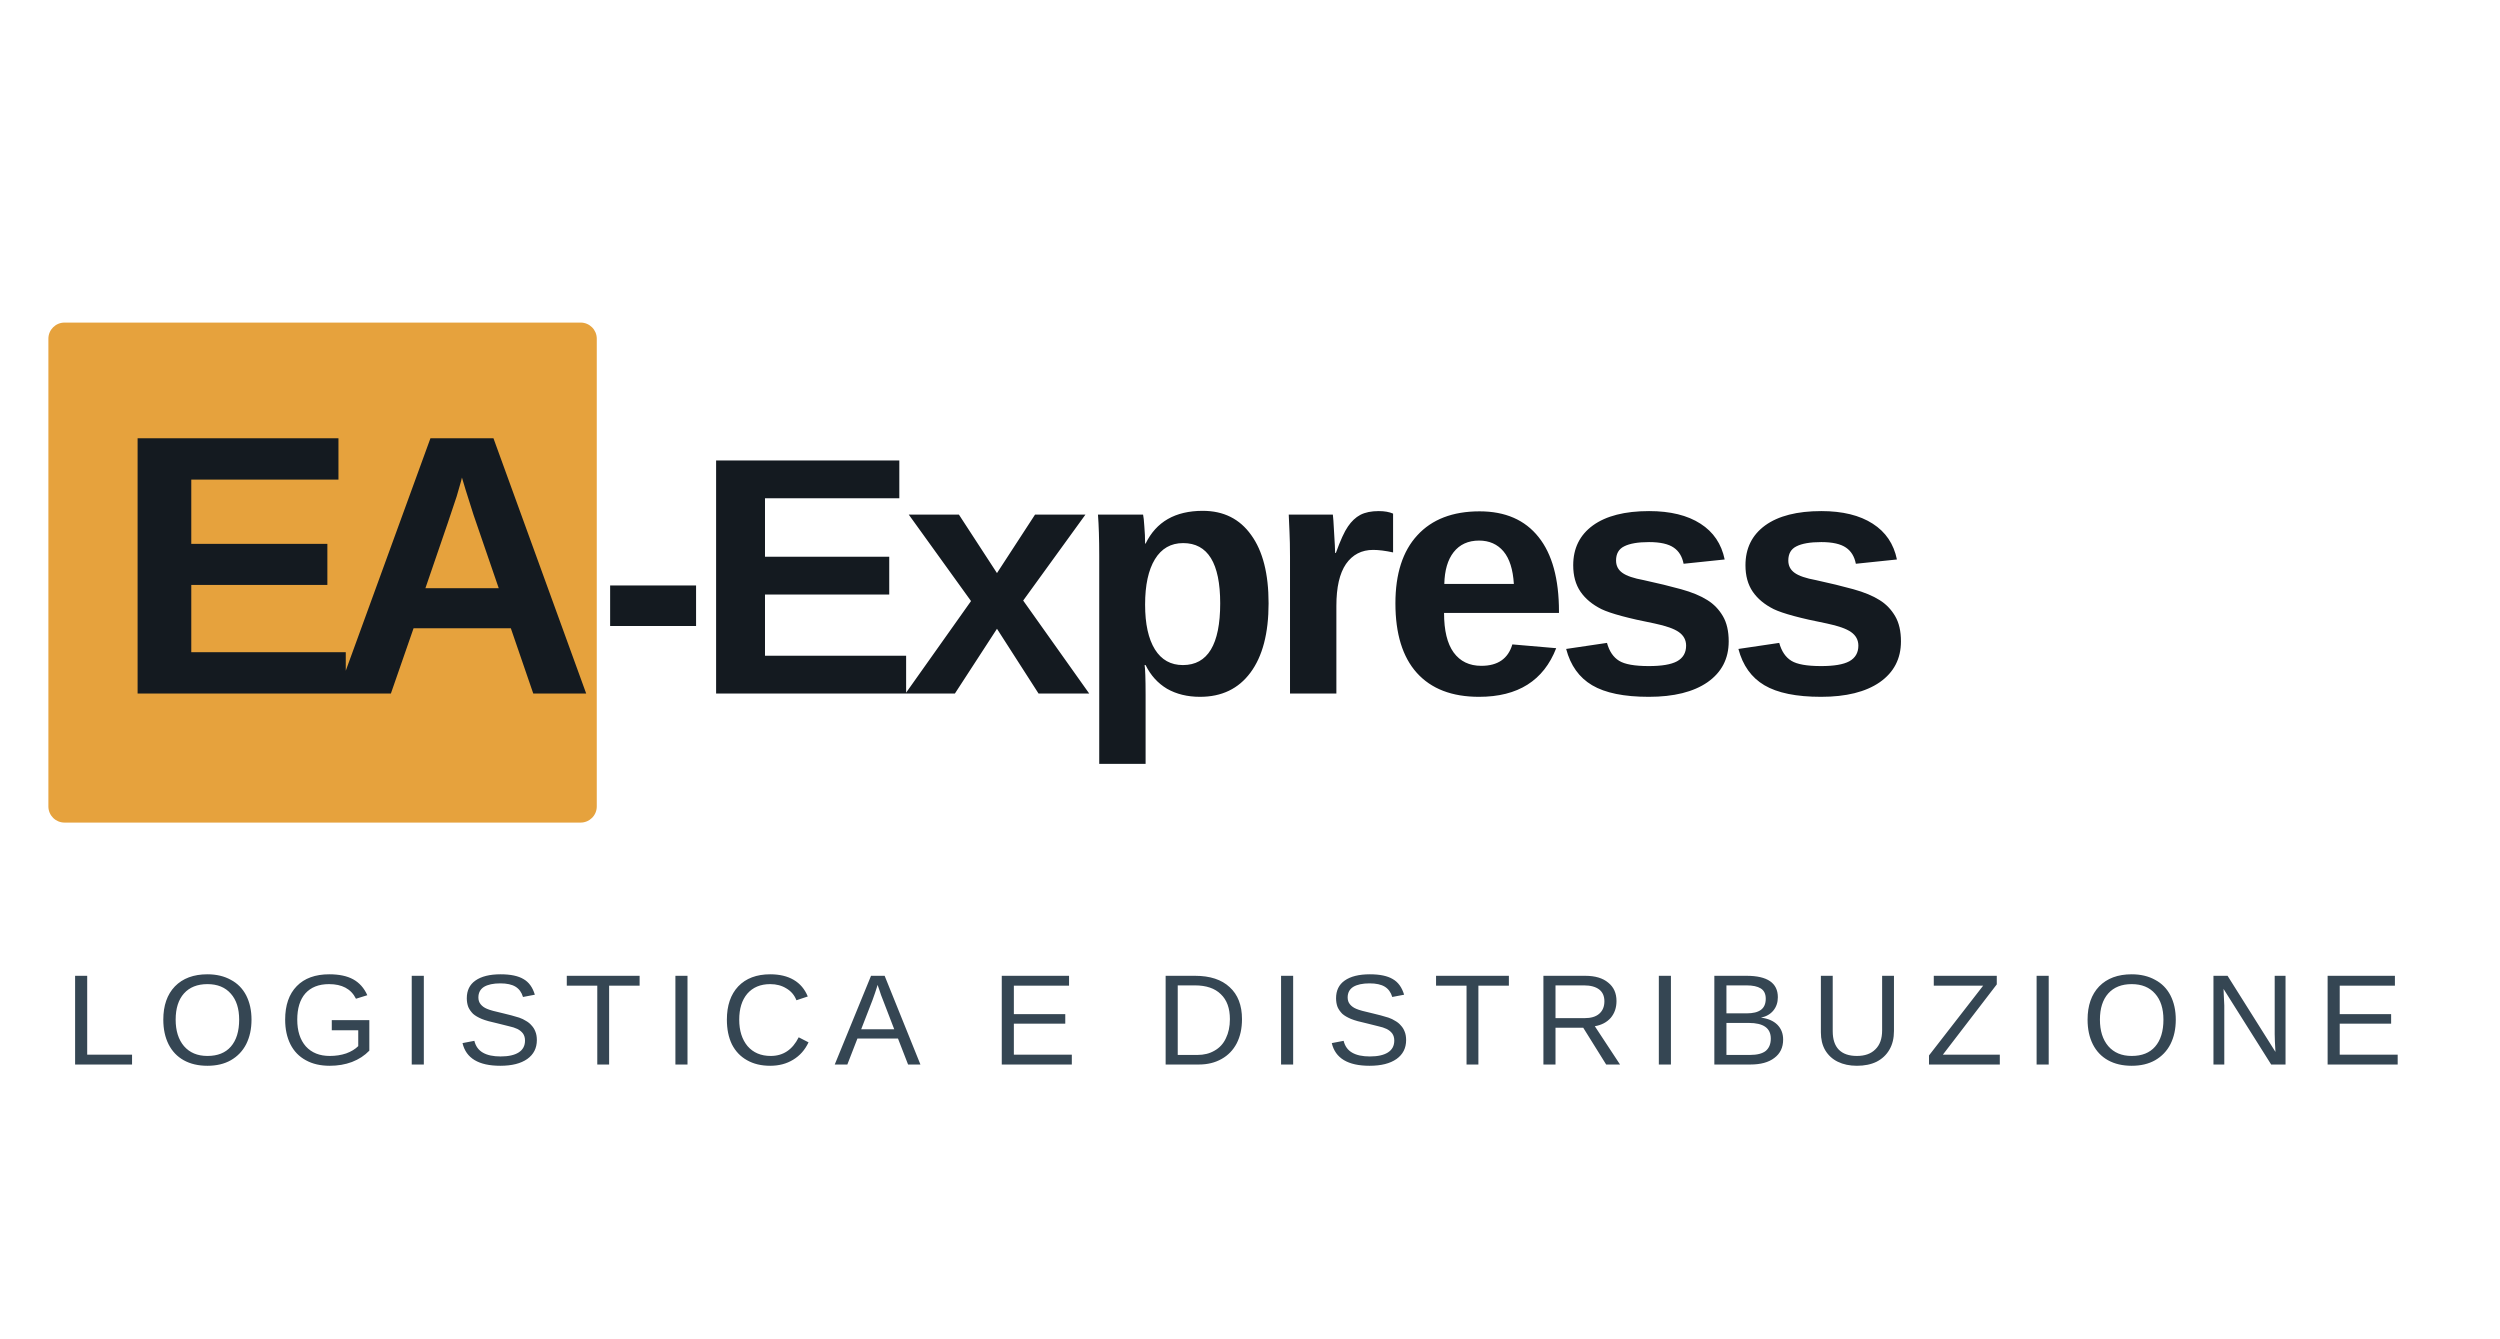
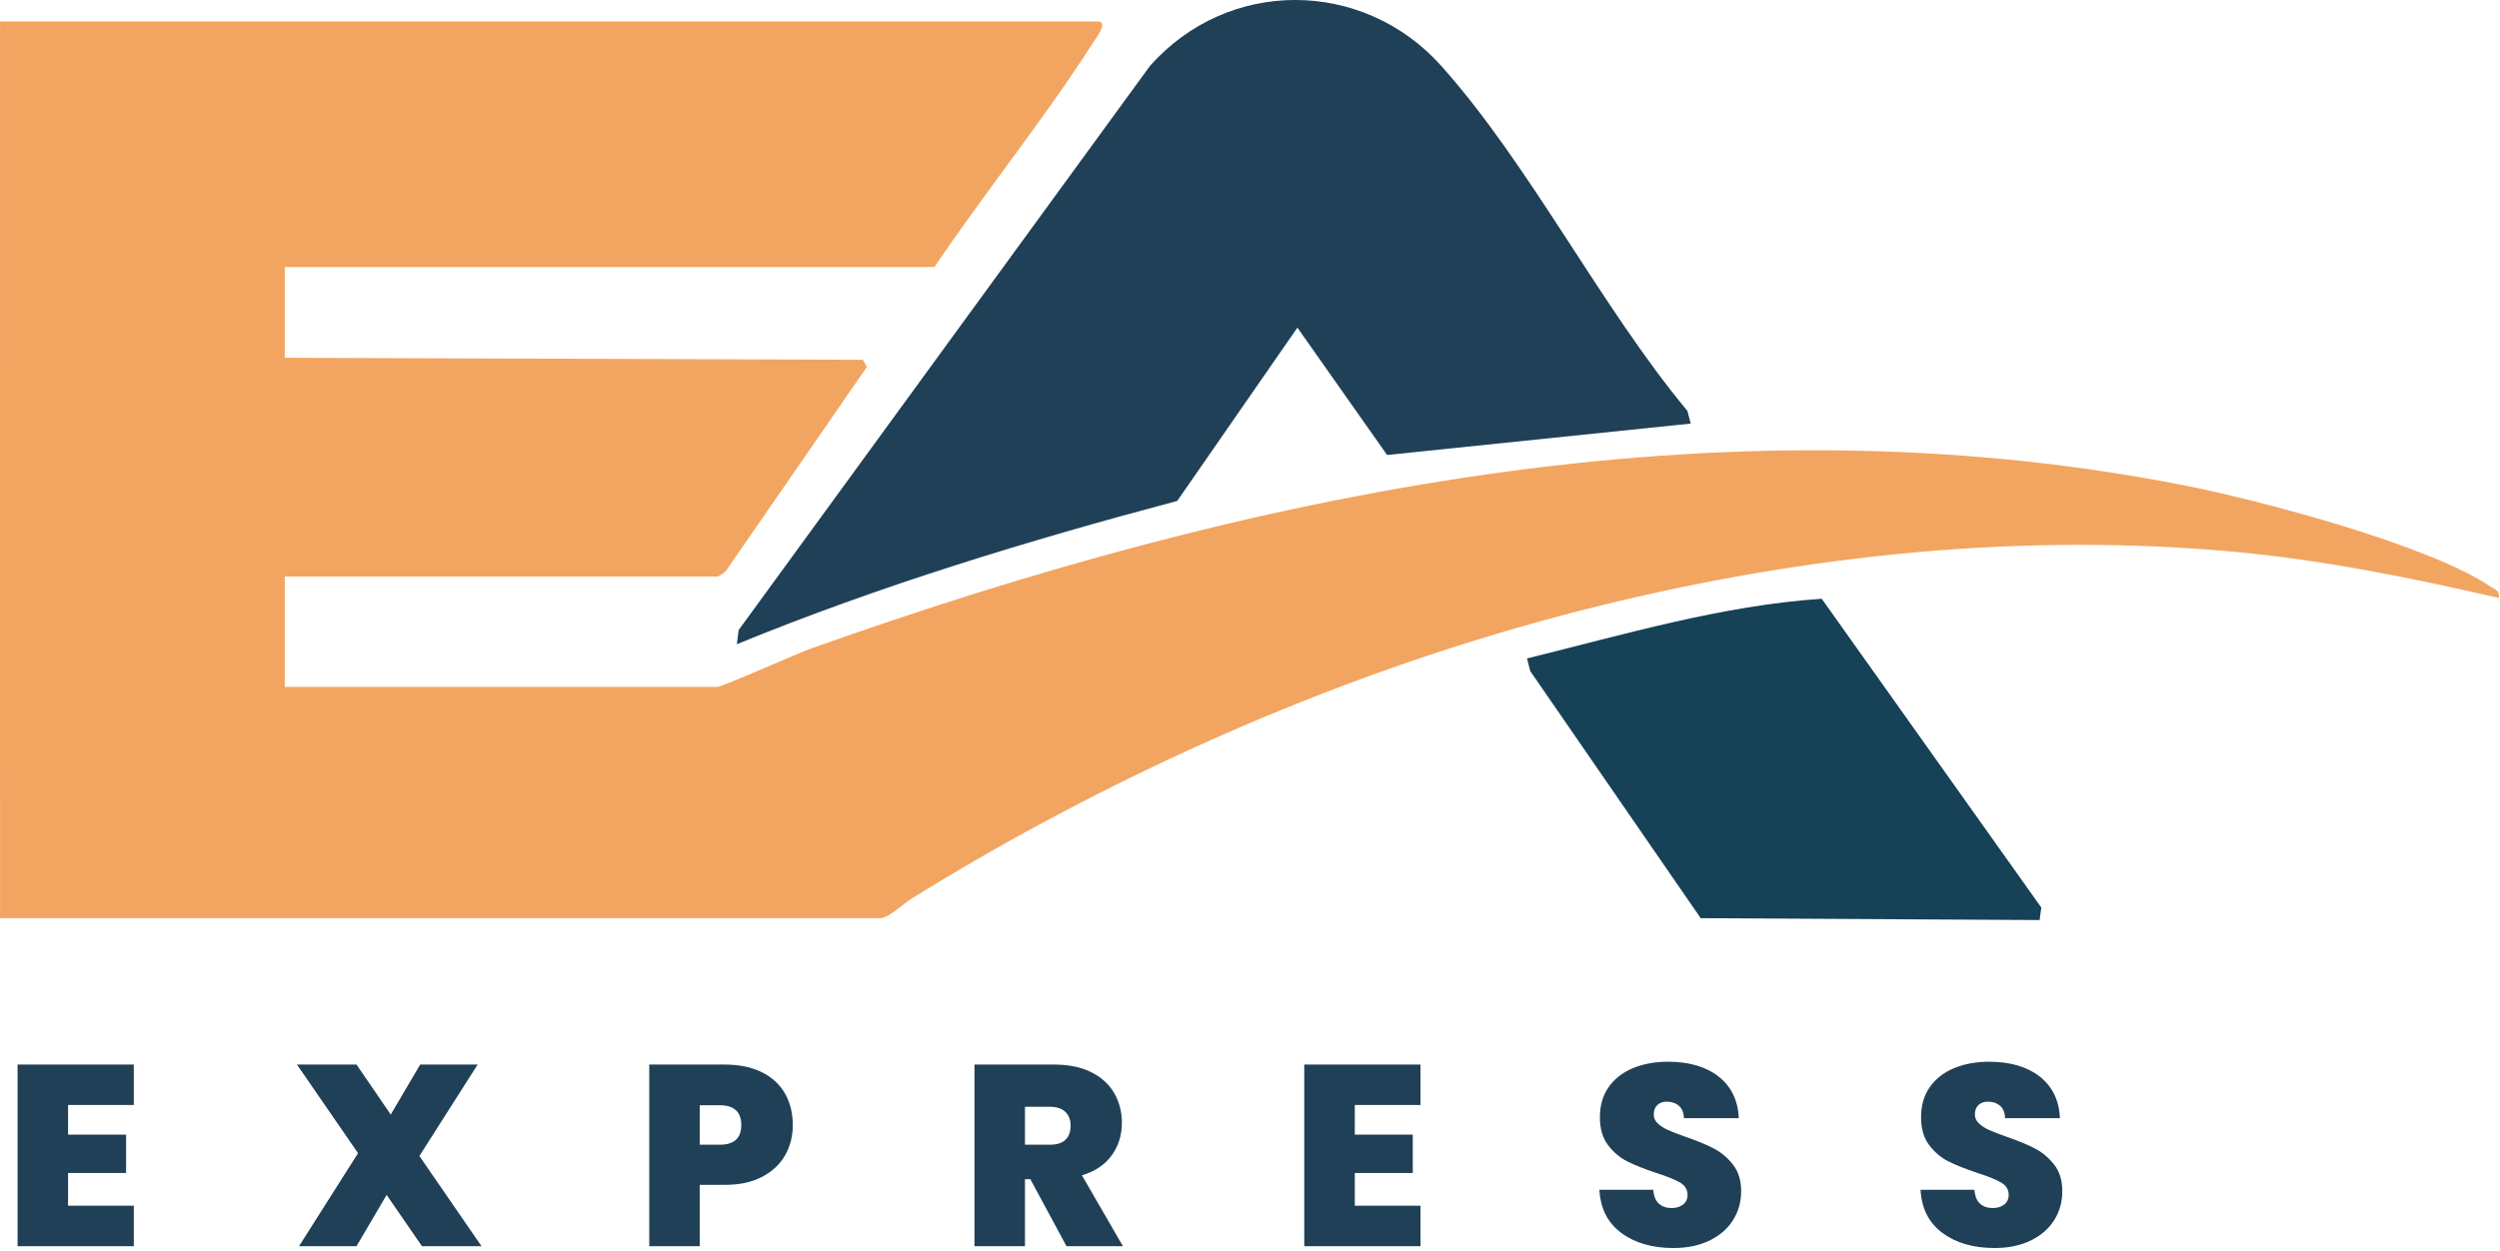
- <svg xmlns="http://www.w3.org/2000/svg" width="155" height="83" viewBox="0 0 155 83" role="img" aria-labelledby="brand-title">
-   <rect x="3" y="20" width="34" height="31" rx="1" fill="#e6a23d" />
-   <g font-family="Arial, sans-serif" font-weight="700" fill="#141a20">
-     <text x="7" y="43" font-size="23" letter-spacing="-2">EA</text>
-     <text x="37" y="43" font-size="21" letter-spacing="-1">-Express</text>
-   </g>
-   <text x="4" y="66" font-family="Arial, sans-serif" font-size="8" letter-spacing="1.3" fill="#354653">LOGISTICA E DISTRIBUZIONE</text>
+ <svg xmlns="http://www.w3.org/2000/svg" viewBox="0 0 601.36 301.1" width="601.36" height="301.1" role="img" aria-labelledby="brand-title">
+   <path fill="#f2a560" d="M0 175.64L0.01 5.18L264.25 5.18C266.84 5.18 263.57 9.45 263.16 10.09C251.28 28.65 237.2 46.03 224.85 64.29L68.53 64.29L68.53 86.13L207.62 86.62L208.63 88.3L174.77 137.31C174.36 137.8 173.05 138.8 172.6 138.8L68.53 138.8L68.53 165.36L172.6 165.36C173.82 165.36 191.7 157.36 195.09 156.15C300.27 118.71 413.45 94.87 525.26 116.77C543.61 120.36 584.4 131.14 599.32 141.21C600.42 141.95 601.66 142.18 601.29 143.94C580.28 139.11 559.01 134.79 537.48 132.82C486.42 128.15 434.5 133.61 384.82 145.86C335.53 158.02 287.72 177.51 243.39 202.19C237.94 205.22 232.55 208.34 227.2 211.54C224.53 213.15 221.87 214.77 219.22 216.42C217.68 217.39 213.72 221.02 211.98 221.02C211.98 221.02 0.01 221.03 0.01 221.03L0.01 193.62L0 175.64Z" />
+   <path fill="#204057" d="M406.86 101.97L333.79 109.53L312.21 78.87L283.29 120.59C247.38 130.14 211.7 140.99 177.32 155.08L177.75 151.67L276.69 15.92C295.47 -5.39 328.01 -5.23 346.88 15.92C368.23 39.85 385.24 73.89 406.06 98.92L406.86 101.97Z" />
+   <path fill="#164157" d="M438.38 144.14L491.22 218.48L490.81 221.49L409.26 221.04L368.25 161.57L367.46 158.51C390.81 152.76 414.27 145.77 438.38 144.14" />
+   <path fill="#204057" d="M16.38 266.01L16.38 273.15L30.34 273.15L30.34 282.39L16.38 282.39L16.38 290.26L32.2 290.26L32.2 300L4.23 300L4.23 256.28L32.2 256.28L32.2 266.01ZM101.54 300L93.04 287.66L85.79 300L71.96 300L86.16 277.61L71.46 256.28L85.79 256.28L94.03 268.31L101.11 256.28L114.94 256.28L100.92 278.29L115.87 300ZM174.41 285.24L168.39 285.24L168.39 300L156.24 300L156.24 256.28L174.41 256.28Q179.68 256.28 183.37 258.14Q187.06 260 188.92 263.29Q190.78 266.57 190.78 270.85Q190.78 274.82 188.95 278.08Q187.12 281.33 183.43 283.29Q179.74 285.24 174.41 285.24ZM178.38 270.85Q178.38 266.08 173.23 266.08L168.39 266.08L168.39 275.57L173.23 275.57Q178.38 275.57 178.38 270.85ZM256.64 300L247.95 283.88L246.65 283.88L246.65 300L234.5 300L234.5 256.28L253.66 256.28Q258.93 256.28 262.59 258.11Q266.25 259.94 268.11 263.13Q269.97 266.33 269.97 270.29Q269.97 274.76 267.52 278.14Q265.07 281.52 260.36 282.95L270.22 300ZM246.65 275.57L252.67 275.57Q255.15 275.57 256.39 274.39Q257.63 273.21 257.63 270.98Q257.63 268.87 256.36 267.66Q255.09 266.45 252.67 266.45L246.65 266.45ZM326.02 266.01L326.02 273.15L339.97 273.15L339.97 282.39L326.02 282.39L326.02 290.26L341.83 290.26L341.83 300L313.86 300L313.86 256.28L341.83 256.28L341.83 266.01ZM384.88 286.42L397.84 286.42Q398.02 288.71 399.2 289.77Q400.38 290.82 402.24 290.82Q403.92 290.82 405 289.99Q406.09 289.15 406.09 287.66Q406.09 285.74 404.29 284.68Q402.49 283.63 398.46 282.33Q394.18 280.9 391.54 279.57Q388.91 278.23 386.95 275.66Q385 273.09 385 268.93Q385 264.71 387.11 261.7Q389.22 258.7 392.94 257.15Q396.66 255.6 401.37 255.6Q409 255.6 413.56 259.16Q418.12 262.73 418.43 269.18L405.22 269.18Q405.16 267.19 404.01 266.2Q402.86 265.21 401.06 265.21Q399.7 265.21 398.83 266.01Q397.96 266.82 397.96 268.31Q397.96 269.55 398.92 270.45Q399.88 271.35 401.31 272Q402.74 272.65 405.53 273.64Q409.68 275.07 412.38 276.47Q415.08 277.86 417.03 280.37Q418.99 282.88 418.99 286.73Q418.99 290.64 417.03 293.74Q415.08 296.84 411.39 298.64Q407.7 300.44 402.68 300.44Q395.05 300.44 390.15 296.81Q385.25 293.18 384.88 286.42ZM462.16 286.42L475.12 286.42Q475.31 288.71 476.48 289.77Q477.66 290.82 479.52 290.82Q481.2 290.82 482.28 289.99Q483.37 289.15 483.37 287.66Q483.37 285.74 481.57 284.68Q479.77 283.63 475.74 282.33Q471.46 280.9 468.83 279.57Q466.19 278.23 464.24 275.66Q462.28 273.09 462.28 268.93Q462.28 264.71 464.39 261.7Q466.5 258.7 470.22 257.15Q473.94 255.6 478.66 255.6Q486.28 255.6 490.84 259.16Q495.4 262.73 495.71 269.18L482.5 269.18Q482.44 267.19 481.29 266.2Q480.14 265.21 478.35 265.21Q476.98 265.21 476.11 266.01Q475.24 266.82 475.24 268.31Q475.24 269.55 476.21 270.45Q477.17 271.35 478.59 272Q480.02 272.65 482.81 273.64Q486.97 275.07 489.66 276.47Q492.36 277.86 494.32 280.37Q496.27 282.88 496.27 286.73Q496.27 290.64 494.32 293.74Q492.36 296.84 488.67 298.64Q484.98 300.44 479.96 300.44Q472.33 300.44 467.43 296.81Q462.53 293.18 462.16 286.42Z" />
</svg>
